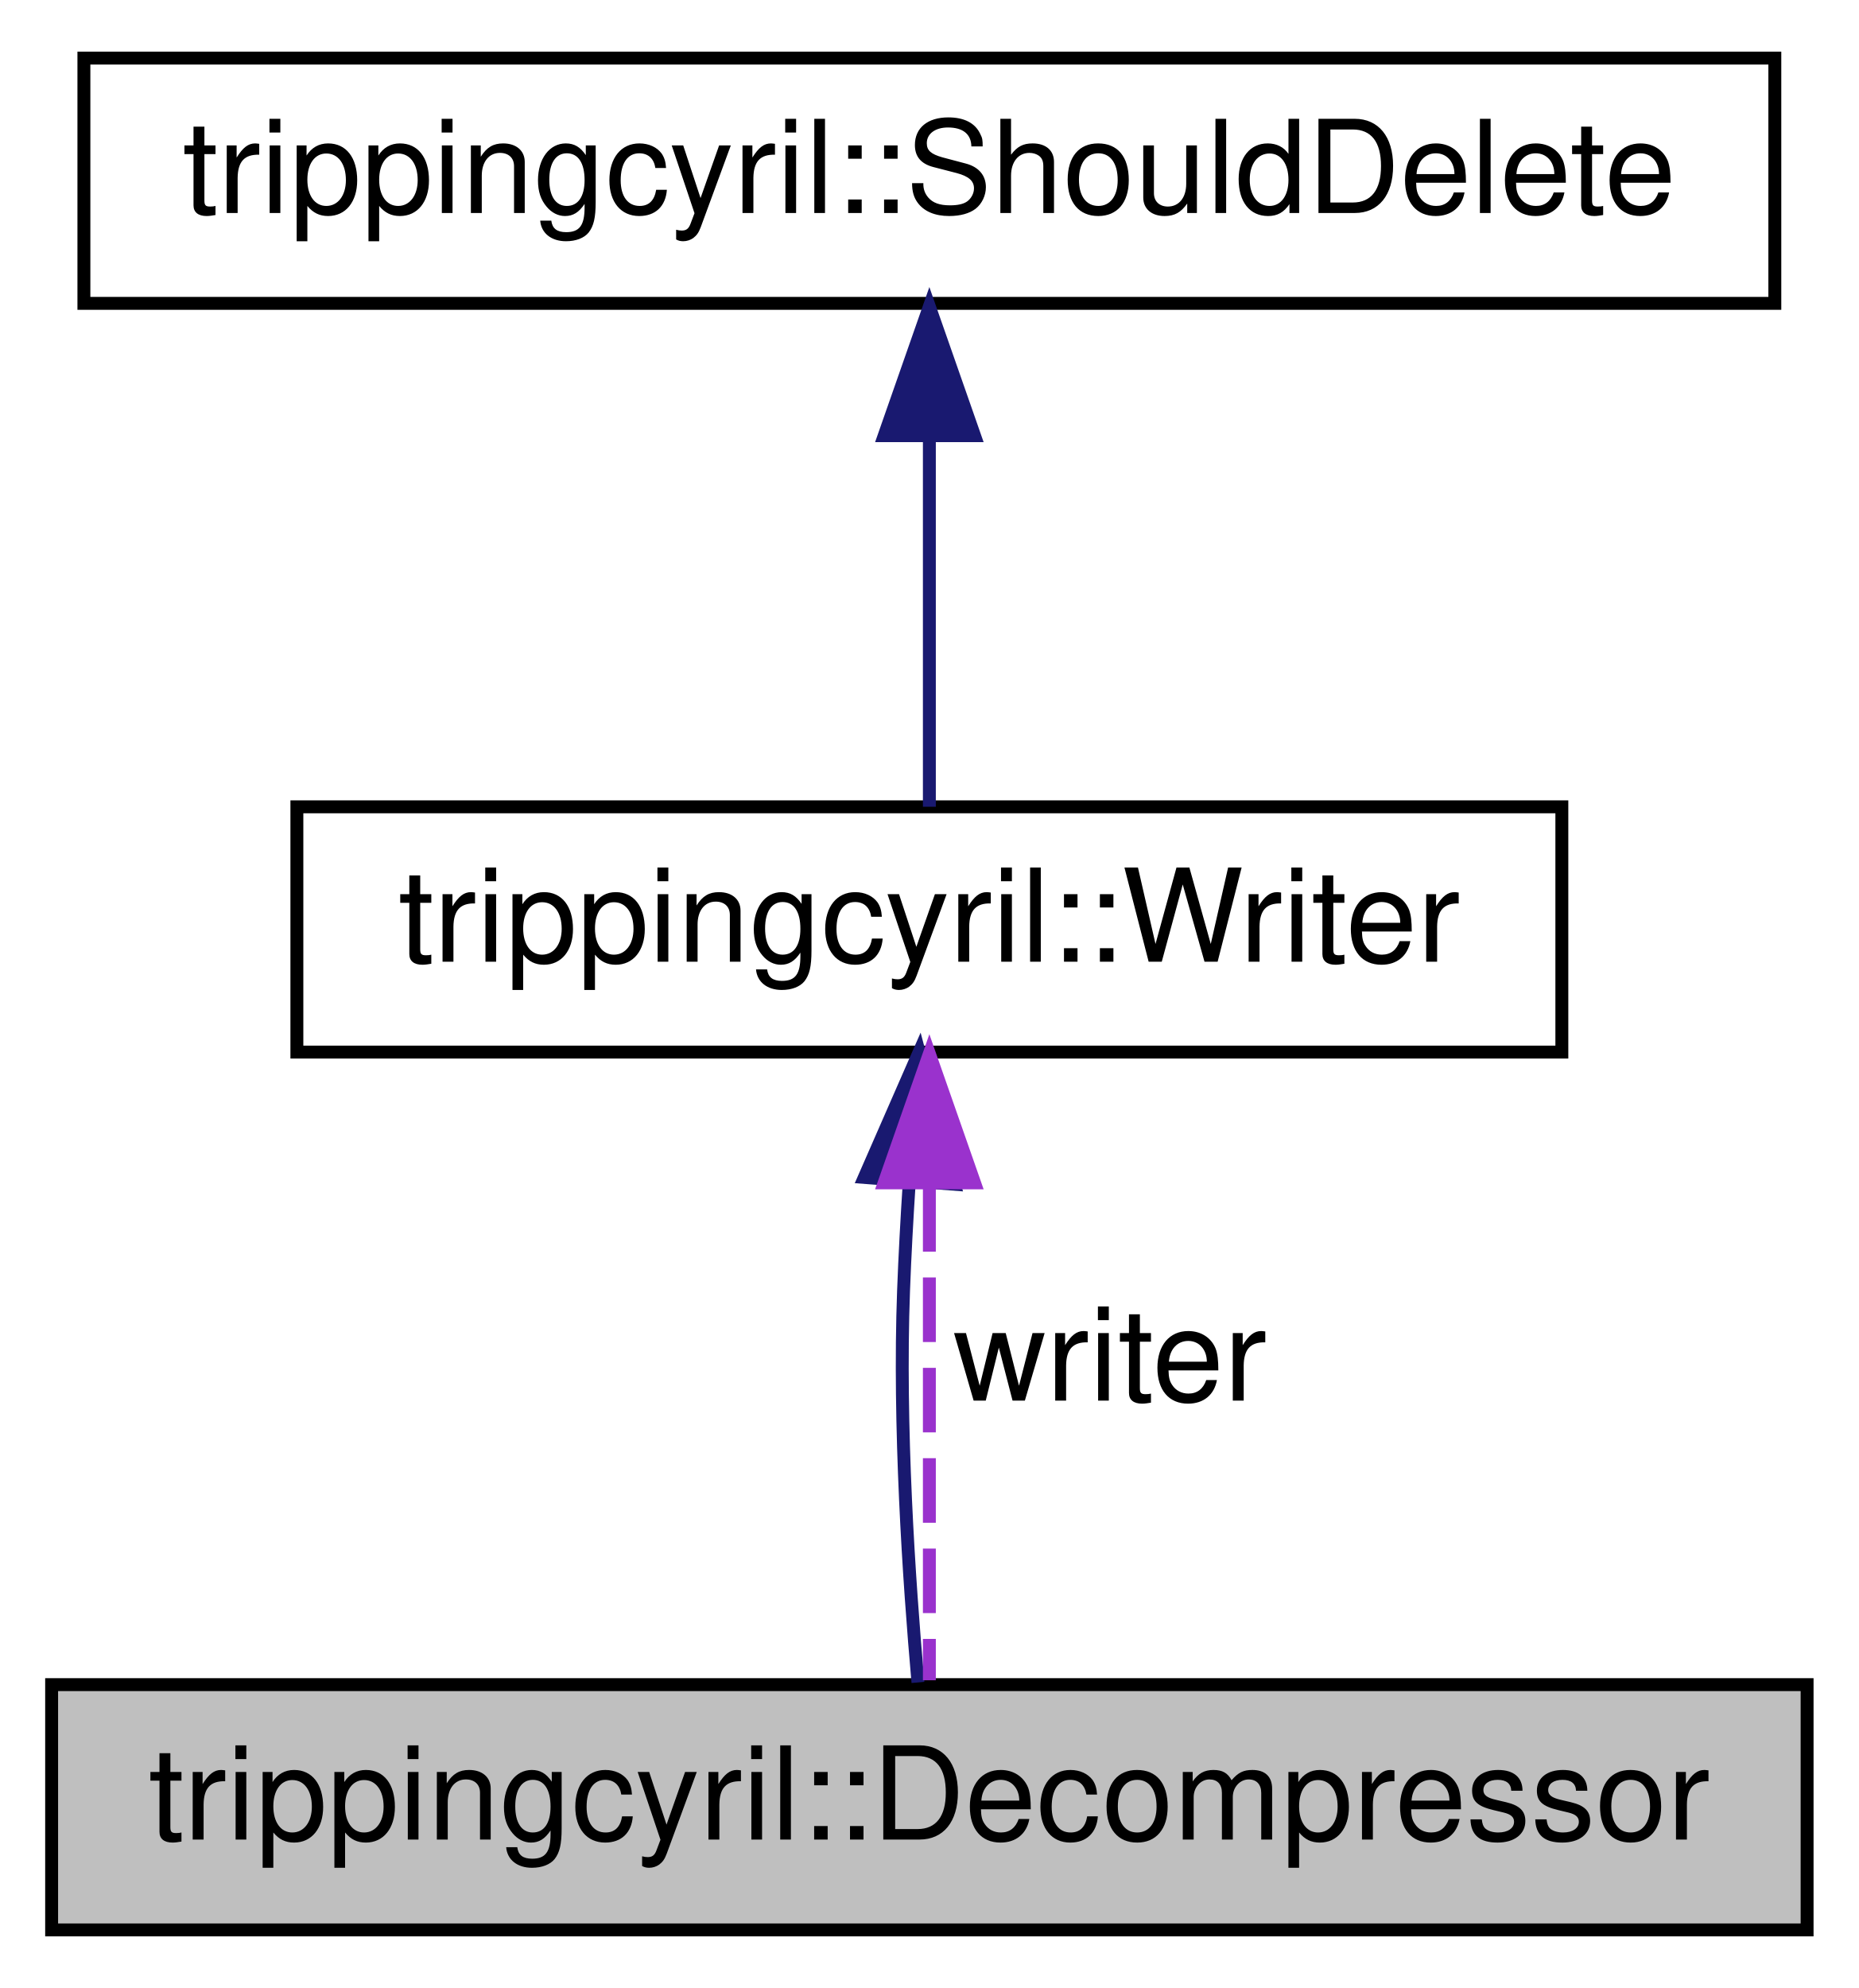
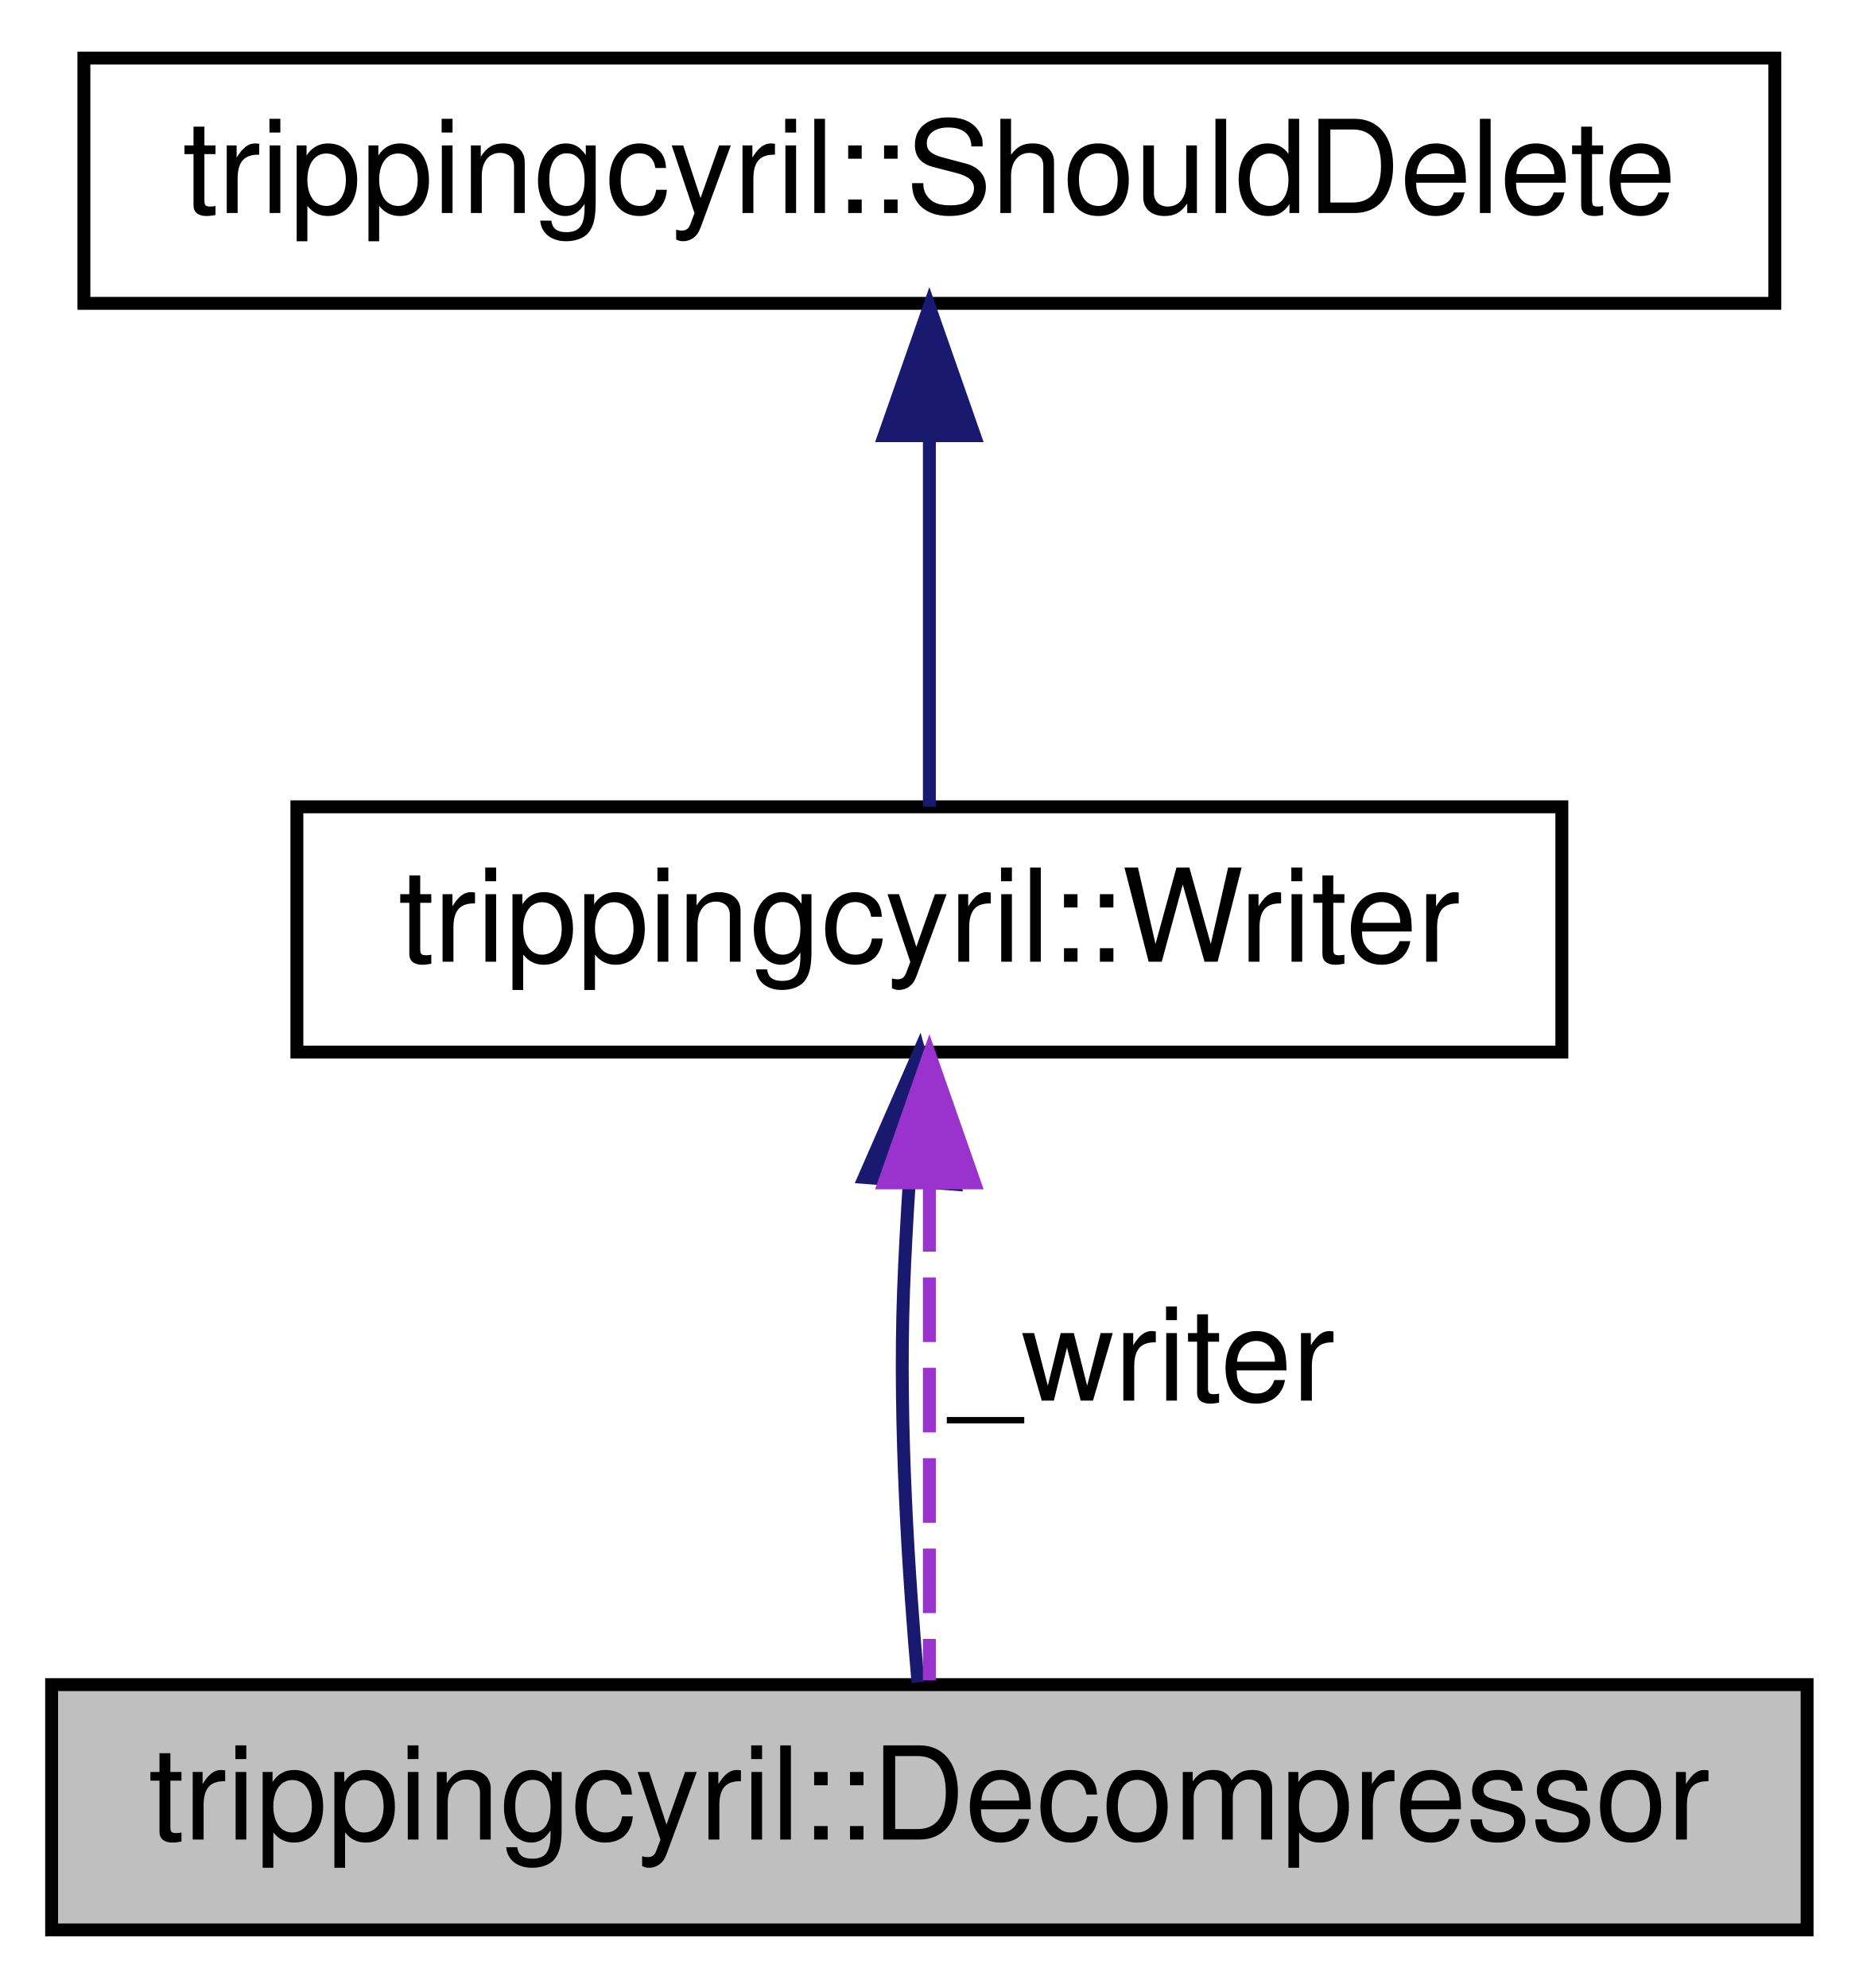
<svg xmlns="http://www.w3.org/2000/svg" xmlns:xlink="http://www.w3.org/1999/xlink" width="144pt" height="154pt" viewBox="0.00 0.00 144.00 154.00">
  <g id="graph0" class="graph" transform="scale(1 1) rotate(0) translate(4 150)">
    <g id="node1" class="node">
      <polygon fill="#bfbfbf" stroke="black" points="0,-0.5 0,-19.5 136,-19.5 136,-0.5 0,-0.5" />
      <text text-anchor="middle" x="68" y="-7.5" font-family="Helvetica,sans-Serif" font-size="10.00">trippingcyril::Decompressor</text>
    </g>
    <g id="node2" class="node">
      <g id="a_node2">
        <a xlink:href="classtrippingcyril_1_1_writer.html" target="_top" xlink:title="Writer class to provide a general writing operation so it's easier to write wrapper classes for write...">
          <polygon fill="none" stroke="black" points="19,-68.5 19,-87.5 117,-87.5 117,-68.5 19,-68.5" />
          <text text-anchor="middle" x="68" y="-75.5" font-family="Helvetica,sans-Serif" font-size="10.00">trippingcyril::Writer</text>
        </a>
      </g>
    </g>
    <g id="edge1" class="edge">
      <path fill="none" stroke="midnightblue" d="M66.44,-58.383C66.257,-55.575 66.1,-52.713 66,-50 65.614,-39.566 66.416,-27.573 67.117,-19.671" />
      <polygon fill="midnightblue" stroke="midnightblue" points="62.961,-58.791 67.208,-68.497 69.941,-58.26 62.961,-58.791" />
    </g>
    <g id="edge3" class="edge">
      <path fill="none" stroke="#9a32cd" stroke-dasharray="5,2" d="M68,-58.041C68,-45.472 68,-29.563 68,-19.841" />
      <polygon fill="#9a32cd" stroke="#9a32cd" points="64.5,-58.372 68,-68.372 71.5,-58.372 64.5,-58.372" />
-       <text text-anchor="middle" x="82" y="-41.5" font-family="Helvetica,sans-Serif" font-size="10.00"> writer</text>
+       <text text-anchor="middle" x="84.5" y="-41.5" font-family="Helvetica,sans-Serif" font-size="10.00"> _writer</text>
    </g>
    <g id="node3" class="node">
      <g id="a_node3">
        <a xlink:href="classtrippingcyril_1_1_should_delete.html" target="_top" xlink:title="A simple interface to determine if the object should be deleted or not. ">
          <polygon fill="none" stroke="black" points="2.5,-126.5 2.5,-145.5 133.5,-145.5 133.5,-126.5 2.5,-126.5" />
          <text text-anchor="middle" x="68" y="-133.5" font-family="Helvetica,sans-Serif" font-size="10.00">trippingcyril::ShouldDelete</text>
        </a>
      </g>
    </g>
    <g id="edge2" class="edge">
      <path fill="none" stroke="midnightblue" d="M68,-115.953C68,-106.287 68,-95.031 68,-87.505" />
      <polygon fill="midnightblue" stroke="midnightblue" points="64.5,-116.25 68,-126.25 71.5,-116.25 64.5,-116.25" />
    </g>
  </g>
</svg>
